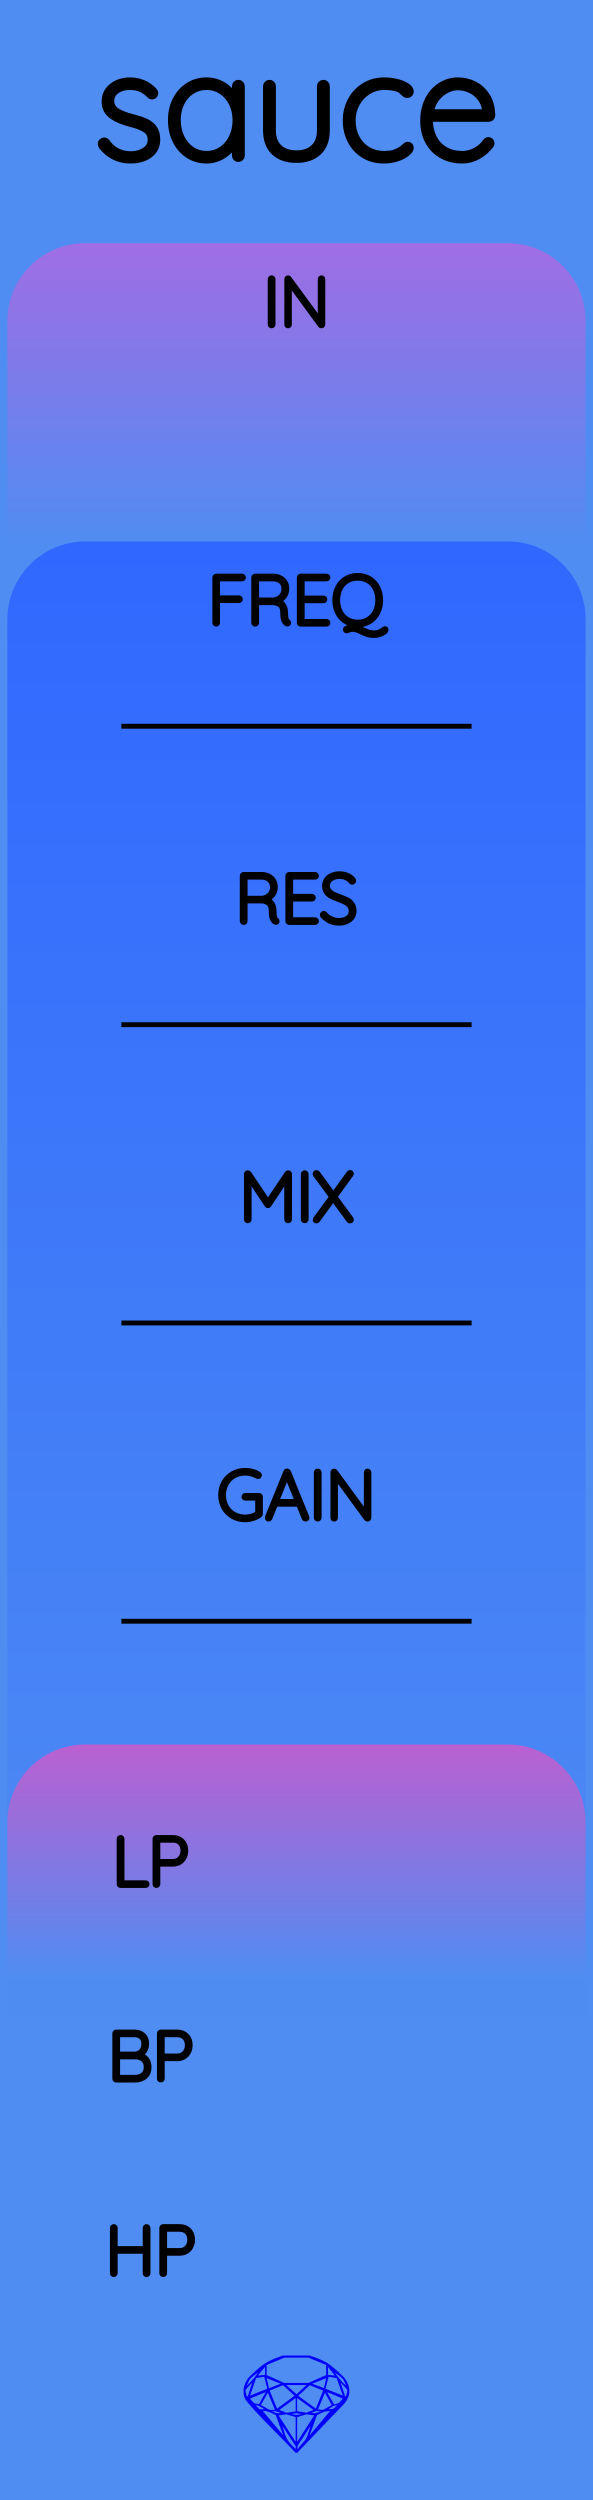
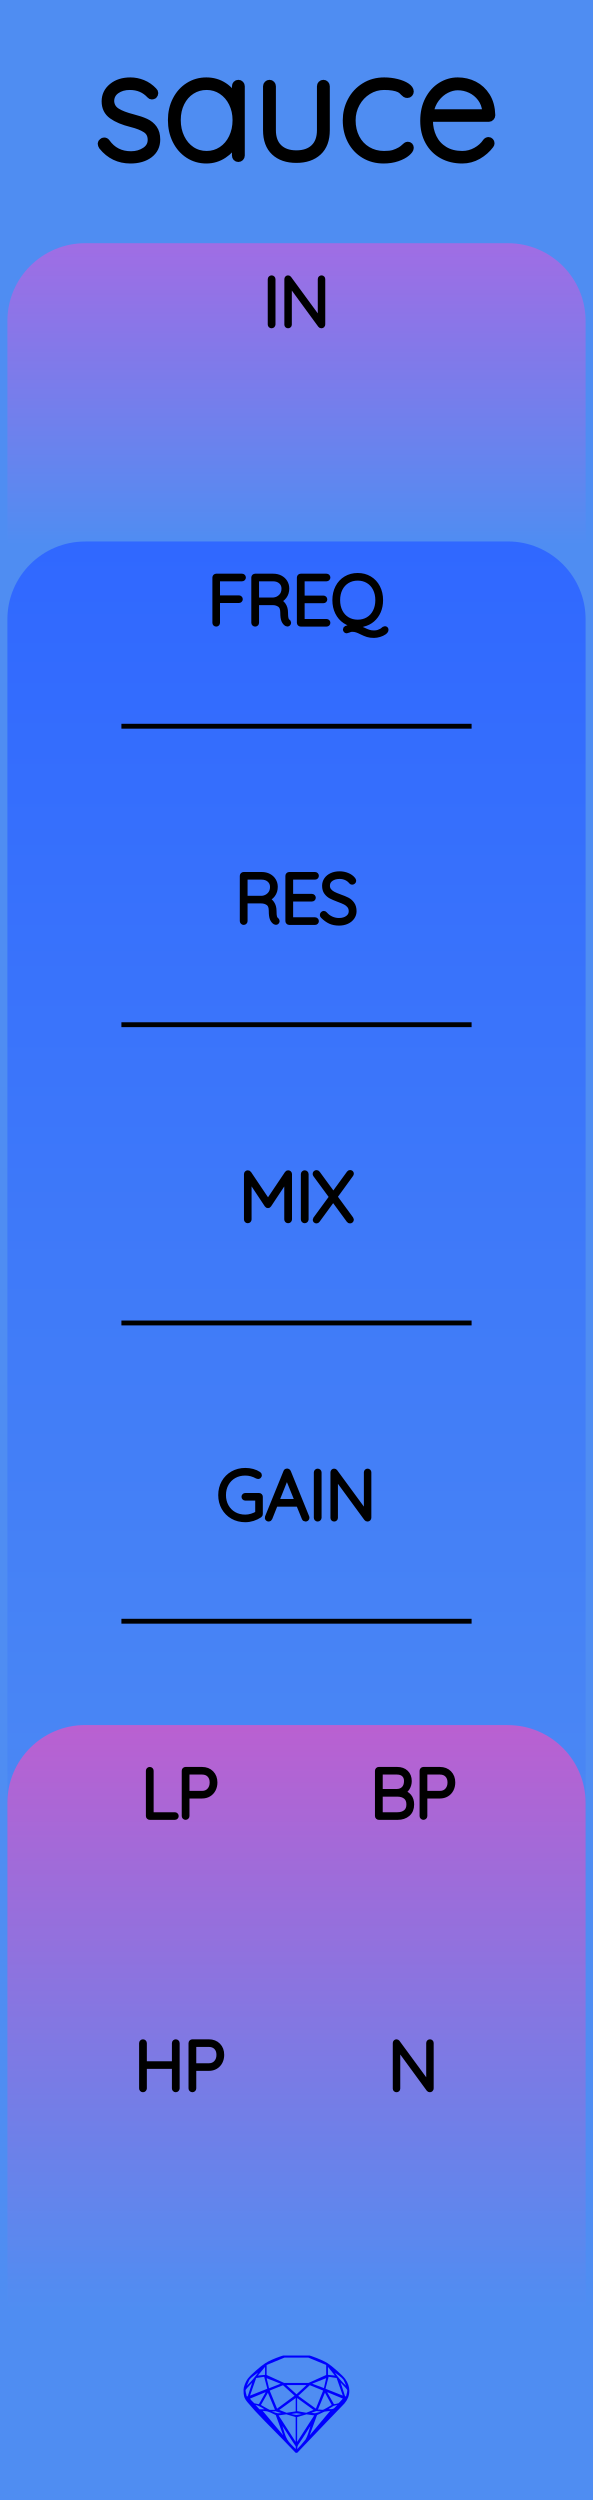
<svg xmlns="http://www.w3.org/2000/svg" width="30.48mm" height="128.50mm" viewBox="0 0 30.48 128.50">
  <g id="PanelLayer">
    <defs>
      <linearGradient id="gradient_in" x1="0" y1="12.5" x2="0" y2="28" gradientUnits="userSpaceOnUse">
        <stop style="stop-color:#a06de4;stop-opacity:1;" offset="0" />
        <stop style="stop-color:#4f8df2;stop-opacity:1;" offset="1" />
      </linearGradient>
      <linearGradient id="gradient_controls" x1="0" y1="27.833" x2="0" y2="104.667" gradientUnits="userSpaceOnUse">
        <stop style="stop-color:#3068ff;stop-opacity:1;" offset="0" />
        <stop style="stop-color:#4f8df2;stop-opacity:1;" offset="1" />
      </linearGradient>
-       <linearGradient id="gradient_out" x1="0" y1="89.667" x2="0" y2="101.667" gradientUnits="userSpaceOnUse">
+       <linearGradient id="gradient_out" x1="0" y1="88.667" x2="0" y2="118.667" gradientUnits="userSpaceOnUse">
        <stop style="stop-color:#ba60d1;stop-opacity:1;" offset="0" />
        <stop style="stop-color:#4f8df2;stop-opacity:1;" offset="1" />
      </linearGradient>
    </defs>
    <rect id="border_rect" width="30.48" height="128.5" x="0" y="0" style="display:inline;fill:#4f8df2;fill-opacity:1;stroke:none;" />
    <path id="model_name" d="M5.197 7.383Q5.197 7.329 5.259 7.282Q5.298 7.243 5.352 7.243Q5.43 7.243 5.477 7.305Q5.927 7.949 6.734 7.949Q7.145 7.949 7.456 7.744Q7.766 7.538 7.766 7.189Q7.766 6.832 7.494 6.653Q7.223 6.475 6.749 6.358Q6.121 6.203 5.76 5.943Q5.399 5.683 5.399 5.21Q5.399 4.752 5.764 4.453Q6.128 4.154 6.703 4.154Q7.021 4.154 7.335 4.278Q7.65 4.403 7.906 4.674Q7.96 4.721 7.96 4.783Q7.96 4.853 7.906 4.907Q7.844 4.938 7.805 4.938Q7.751 4.938 7.712 4.892Q7.308 4.449 6.672 4.449Q6.26 4.449 5.977 4.651Q5.694 4.853 5.694 5.21Q5.717 5.544 6 5.726Q6.284 5.908 6.835 6.048Q7.231 6.149 7.491 6.269Q7.751 6.389 7.906 6.607Q8.061 6.824 8.061 7.173Q8.061 7.662 7.685 7.946Q7.308 8.229 6.703 8.229Q5.818 8.229 5.251 7.53Q5.197 7.445 5.197 7.383ZM12.407 4.434V7.996Q12.407 8.058 12.361 8.105Q12.314 8.151 12.252 8.151Q12.182 8.151 12.139 8.105Q12.097 8.058 12.097 7.996V7.298Q11.903 7.693 11.499 7.961Q11.096 8.229 10.607 8.229Q10.094 8.229 9.683 7.961Q9.272 7.693 9.039 7.224Q8.806 6.754 8.806 6.172Q8.806 5.598 9.043 5.136Q9.279 4.674 9.691 4.414Q10.102 4.154 10.607 4.154Q11.111 4.154 11.515 4.418Q11.918 4.682 12.097 5.124V4.434Q12.097 4.372 12.139 4.325Q12.182 4.278 12.252 4.278Q12.322 4.278 12.364 4.325Q12.407 4.372 12.407 4.434ZM12.128 6.172Q12.128 5.699 11.934 5.303Q11.74 4.907 11.394 4.678Q11.049 4.449 10.622 4.449Q10.195 4.449 9.85 4.67Q9.505 4.892 9.311 5.284Q9.116 5.675 9.116 6.172Q9.116 6.669 9.311 7.072Q9.505 7.476 9.846 7.705Q10.188 7.934 10.622 7.934Q11.049 7.934 11.394 7.705Q11.74 7.476 11.934 7.072Q12.128 6.669 12.128 6.172ZM16.777 4.434V6.692Q16.777 7.429 16.361 7.814Q15.946 8.198 15.232 8.198Q14.518 8.198 14.107 7.814Q13.695 7.429 13.695 6.692V4.434Q13.695 4.372 13.742 4.325Q13.789 4.278 13.851 4.278Q13.921 4.278 13.963 4.325Q14.006 4.372 14.006 4.434V6.692Q14.006 7.274 14.332 7.589Q14.658 7.903 15.232 7.903Q15.814 7.903 16.14 7.589Q16.466 7.274 16.466 6.692V4.434Q16.466 4.372 16.509 4.325Q16.552 4.278 16.622 4.278Q16.691 4.278 16.734 4.325Q16.777 4.372 16.777 4.434ZM21.092 4.705Q21.092 4.767 21.049 4.814Q21.006 4.861 20.944 4.861Q20.875 4.861 20.84 4.837Q20.805 4.814 20.743 4.752Q20.642 4.635 20.533 4.581Q20.254 4.449 19.741 4.449Q19.299 4.449 18.923 4.682Q18.546 4.915 18.325 5.315Q18.104 5.714 18.104 6.188Q18.104 6.684 18.309 7.084Q18.515 7.484 18.892 7.709Q19.268 7.934 19.741 7.934Q20.052 7.934 20.23 7.88Q20.409 7.825 20.587 7.724Q20.712 7.647 20.805 7.554Q20.843 7.515 20.882 7.488Q20.921 7.461 20.96 7.461Q21.022 7.461 21.057 7.499Q21.092 7.538 21.092 7.6Q21.092 7.709 20.913 7.86Q20.735 8.012 20.421 8.12Q20.106 8.229 19.718 8.229Q19.159 8.229 18.721 7.965Q18.282 7.701 18.038 7.235Q17.793 6.77 17.793 6.188Q17.793 5.644 18.038 5.179Q18.282 4.713 18.729 4.434Q19.175 4.154 19.749 4.154Q20.083 4.154 20.397 4.232Q20.712 4.31 20.902 4.438Q21.092 4.566 21.092 4.705ZM25.244 7.36Q25.244 7.414 25.213 7.453Q24.957 7.794 24.577 8.012Q24.196 8.229 23.762 8.229Q23.18 8.229 22.73 7.981Q22.279 7.732 22.027 7.274Q21.775 6.816 21.775 6.211Q21.775 5.59 22.019 5.121Q22.264 4.651 22.667 4.403Q23.071 4.154 23.529 4.154Q23.987 4.154 24.379 4.352Q24.771 4.55 25.019 4.946Q25.267 5.342 25.283 5.924Q25.283 5.986 25.236 6.036Q25.19 6.087 25.128 6.087H22.078V6.188Q22.078 6.669 22.272 7.069Q22.466 7.468 22.846 7.701Q23.226 7.934 23.762 7.934Q24.134 7.934 24.464 7.752Q24.794 7.569 24.98 7.29Q25.035 7.22 25.112 7.22Q25.166 7.22 25.205 7.263Q25.244 7.305 25.244 7.36ZM22.109 5.792H24.965V5.722Q24.926 5.326 24.712 5.043Q24.499 4.76 24.185 4.612Q23.87 4.465 23.529 4.465Q23.242 4.465 22.943 4.616Q22.644 4.767 22.415 5.066Q22.186 5.365 22.109 5.792Z" style="display:inline;stroke:#000000;stroke-width:0.35;stroke-linecap:round;stroke-linejoin:bevel" />
    <path id="sapphire_gemstone" d="m 17.955,122.900 q 0,0.342 -0.243,0.631 -0.044,0.052 -0.204,0.215 -0.187,0.19 -0.785,0.813 l -1.444,1.513 q -0.019,0.003 -0.044,0.003 -0.028,0 -0.041,-0.003 -0.083,-0.083 -0.648,-0.675 -0.469,-0.474 -0.934,-0.948 -0.557,-0.568 -0.898,-0.981 -0.132,-0.16 -0.168,-0.298 -0.028,-0.102 -0.028,-0.342 0,-0.11 0.072,-0.289 0.066,-0.165 0.141,-0.265 0.119,-0.157 0.422,-0.424 0.284,-0.251 0.474,-0.375 0.273,-0.179 0.819,-0.367 0.096,-0.033 0.11,-0.033 h 1.361 q 0.011,0 0.105,0.033 0.568,0.201 0.824,0.367 0.165,0.105 0.474,0.378 0.322,0.284 0.422,0.422 0.215,0.295 0.215,0.626 z m -0.168,-0.273 q -0.033,-0.107 -0.135,-0.309 -0.072,-0.094 -0.209,-0.198 -0.119,-0.085 -0.234,-0.171 0.245,0.364 0.579,0.678 z m -0.573,-0.524 -0.358,-0.446 v 0.411 z m 0.637,0.758 q 0,-0.052 -0.342,-0.394 l 0.229,0.703 h 0.05 q 0.063,-0.218 0.063,-0.309 z m -0.232,0.273 -0.317,-0.904 -0.411,-0.063 -0.16,0.615 z m 0.003,0.154 -0.772,-0.32 h -0.03 l 0.345,0.606 q 0.08,-0.003 0.234,-0.047 0.025,-0.014 0.223,-0.24 z m -0.857,-1.05 -0.719,0.284 0.604,0.226 z m 0,-0.163 v -0.515 l -0.918,-0.38 h -1.224 l -0.918,0.38 v 0.515 l 0.898,0.408 h 1.254 z m 0.573,1.538 q -0.069,0.011 -0.198,0.052 -0.085,0.055 -0.259,0.163 0.019,0 0.063,0.003 0.041,0 0.063,0 0.119,0 0.19,-0.069 0.072,-0.072 0.141,-0.149 z m -0.289,0.003 -0.347,-0.631 -0.364,0.879 q 0.025,-0.017 0.066,-0.017 0.03,0 0.085,0.011 0.058,0.008 0.088,0.008 0.05,0 0.229,-0.107 0.229,-0.138 0.243,-0.143 z m -0.441,-0.741 -0.684,-0.276 -0.593,0.548 0.904,0.656 z m -0.854,-0.284 h -1.036 l 0.524,0.474 z m 0.75,1.367 q -0.229,-0.03 -0.229,-0.03 -0.036,0 -0.273,0.094 l 0.19,0.019 q 0.011,0 0.311,-0.083 z m -0.389,-0.088 -0.843,-0.612 v 0.675 l 0.471,0.083 z m 0.854,0.05 q -0.099,0.006 -0.295,0.039 -0.011,0.003 -0.378,0.176 -0.13,0.347 -0.38,1.042 z m -2.544,-1.397 -0.719,-0.284 0.124,0.518 z m -0.802,-0.455 v -0.411 l -0.367,0.446 z m 1.516,1.072 -0.593,-0.54 -0.684,0.276 0.38,0.929 z m 0.369,0.943 q -0.033,-0.003 -0.135,-0.025 -0.085,-0.017 -0.138,-0.017 -0.052,0 -0.138,0.017 -0.102,0.022 -0.135,0.025 0.265,0.047 0.273,0.047 0.008,0 0.273,-0.047 z m -0.309,-0.138 v -0.686 l -0.843,0.612 0.372,0.146 z m 0.951,0.207 -0.397,-0.055 -0.48,0.141 v 1.276 z m -2.888,-2.202 q -0.119,0.085 -0.234,0.174 -0.146,0.107 -0.209,0.196 -0.044,0.105 -0.135,0.314 0.369,-0.364 0.579,-0.684 z m 0.477,0.832 -0.16,-0.615 -0.411,0.063 -0.317,0.904 z m 0.394,1.083 -0.364,-0.879 -0.356,0.631 q 0.435,0.251 0.452,0.251 0.091,0 0.267,-0.003 z m 1.822,0.83 q -0.132,0.212 -0.405,0.634 -0.077,0.107 -0.22,0.328 -0.058,0.105 -0.055,0.226 0.16,-0.152 0.433,-0.496 0.077,-0.13 0.141,-0.339 0.055,-0.176 0.107,-0.353 z m -1.494,-0.661 -0.27,-0.088 -0.008,-0.011 q -0.025,0 -0.107,0.011 -0.066,0.006 -0.107,0.006 0.273,0.091 0.311,0.091 0.025,0 0.182,-0.008 z m -0.81,-1.064 h -0.03 l -0.772,0.32 q 0.066,0.097 0.223,0.24 0.077,0.014 0.234,0.047 z m -0.689,-0.502 q -0.342,0.347 -0.342,0.394 0,0.08 0.063,0.309 h 0.05 z m 2.235,3.045 v -1.276 l -0.48,-0.141 -0.397,0.055 z m -1.607,-1.676 q -0.256,-0.182 -0.458,-0.223 0.066,0.077 0.204,0.223 z m 1.61,2.045 v -0.138 l -0.684,-1.05 q 0.052,0.176 0.107,0.353 0.063,0.209 0.141,0.339 0.069,0.119 0.204,0.259 0.116,0.119 0.232,0.237 z m -0.645,-0.706 q -0.116,-0.328 -0.38,-1.042 -0.135,-0.066 -0.273,-0.13 -0.16,-0.072 -0.289,-0.072 -0.052,0 -0.11,-0.014 z" style="stroke-width:0;fill:#0000ff;stroke:#2e2114;stroke-linecap:square;stroke-opacity:1" />
    <path id="in_art" d="M 0.38,28.00 L 0.38,16.50 A 4 4 0 0 1 4.38 12.5 L 26.10,12.50 A 4 4 0 0 1 30.1 16.5 L 30.10,12.50 L 30.10,28.00 z" style="fill:url(#gradient_in);fill-opacity:1;stroke-width:0;" />
    <path id="controls_art" d="M 0.38,104.67 L 0.38,31.83 A 4 4 0 0 1 4.38 27.833 L 26.10,27.83 A 4 4 0 0 1 30.1 31.833 L 30.10,27.83 L 30.10,104.67 z" style="fill:url(#gradient_controls);fill-opacity:1;stroke-width:0;" />
-     <path id="out_art" d="M 0.38,101.67 L 0.38,93.67 A 4 4 0 0 1 4.38 89.667 L 26.10,89.67 A 4 4 0 0 1 30.1 93.667 L 30.10,89.67 L 30.10,101.67 z" style="fill:url(#gradient_out);fill-opacity:1;stroke-width:0;" />
+     <path id="out_art" d="M 0.38,118.67 L 0.38,92.67 A 4 4 0 0 1 4.38 88.667 L 26.10,88.67 A 4 4 0 0 1 30.1 92.667 L 30.10,88.67 L 30.10,118.67 z" style="fill:url(#gradient_out);fill-opacity:1;stroke-width:0;" />
    <path d="M13.961 16.749Q13.926 16.749 13.906 16.728Q13.887 16.706 13.887 16.675V14.354Q13.887 14.322 13.908 14.301Q13.929 14.279 13.961 14.279Q13.993 14.279 14.014 14.301Q14.035 14.322 14.035 14.354V16.675Q14.032 16.706 14.011 16.728Q13.989 16.749 13.961 16.749ZM16.593 14.346V16.671Q16.593 16.71 16.572 16.729Q16.551 16.749 16.519 16.749Q16.483 16.749 16.462 16.721L14.875 14.551V16.689Q14.875 16.714 14.855 16.731Q14.836 16.749 14.808 16.749Q14.776 16.749 14.758 16.731Q14.741 16.714 14.741 16.689V14.35Q14.741 14.315 14.76 14.297Q14.78 14.279 14.804 14.279Q14.836 14.279 14.857 14.304L16.459 16.488V14.346Q16.459 14.318 16.478 14.299Q16.498 14.279 16.526 14.279Q16.558 14.279 16.575 14.299Q16.593 14.318 16.593 14.346Z" style="stroke:#000000;stroke-width:0.25;stroke-linecap:round;stroke-linejoin:bevel" />
-     <path d="M7.56 96.845Q7.56 96.877 7.539 96.896Q7.518 96.915 7.49 96.915H6.195Q6.163 96.915 6.144 96.894Q6.124 96.873 6.124 96.845V94.517Q6.124 94.488 6.145 94.467Q6.167 94.446 6.198 94.446Q6.23 94.446 6.251 94.467Q6.272 94.488 6.272 94.517V96.774H7.49Q7.518 96.774 7.539 96.796Q7.56 96.817 7.56 96.845ZM9.55 95.12Q9.55 95.317 9.467 95.478Q9.384 95.638 9.232 95.728Q9.081 95.818 8.883 95.818H8.114V96.845Q8.114 96.873 8.091 96.894Q8.068 96.915 8.04 96.915Q8.008 96.915 7.987 96.894Q7.966 96.873 7.966 96.845V94.517Q7.966 94.488 7.987 94.467Q8.008 94.446 8.036 94.446H8.883Q9.183 94.446 9.366 94.633Q9.55 94.82 9.55 95.12ZM9.402 95.12Q9.402 94.876 9.262 94.732Q9.123 94.587 8.883 94.587H8.114V95.677H8.883Q9.119 95.677 9.26 95.52Q9.402 95.363 9.402 95.12Z" style="stroke:#000000;stroke-width:0.25;stroke-linecap:round;stroke-linejoin:bevel" />
-     <path d="M7.662 106.249Q7.662 106.57 7.46 106.743Q7.257 106.916 6.943 106.916H5.969Q5.941 106.916 5.92 106.894Q5.899 106.873 5.899 106.845V104.517Q5.899 104.488 5.92 104.467Q5.941 104.446 5.969 104.446H6.918Q7.2 104.446 7.37 104.608Q7.539 104.771 7.539 105.046Q7.539 105.243 7.44 105.404Q7.341 105.564 7.165 105.624Q7.391 105.667 7.527 105.829Q7.662 105.991 7.662 106.249ZM6.9 104.587H6.047V105.578H6.9Q7.119 105.575 7.255 105.436Q7.391 105.296 7.391 105.042Q7.391 104.834 7.262 104.711Q7.133 104.587 6.9 104.587ZM7.514 106.249Q7.514 105.988 7.352 105.855Q7.19 105.723 6.925 105.723H6.047V106.774H6.925Q7.19 106.774 7.352 106.642Q7.514 106.51 7.514 106.249ZM9.776 105.12Q9.776 105.317 9.693 105.478Q9.61 105.638 9.458 105.728Q9.306 105.818 9.109 105.818H8.34V106.845Q8.34 106.873 8.317 106.894Q8.294 106.916 8.266 106.916Q8.234 106.916 8.213 106.894Q8.192 106.873 8.192 106.845V104.517Q8.192 104.488 8.213 104.467Q8.234 104.446 8.262 104.446H9.109Q9.409 104.446 9.592 104.633Q9.776 104.82 9.776 105.12ZM9.627 105.12Q9.627 104.876 9.488 104.732Q9.349 104.587 9.109 104.587H8.34V105.677H9.109Q9.345 105.677 9.486 105.52Q9.627 105.363 9.627 105.12Z" style="stroke:#000000;stroke-width:0.25;stroke-linecap:round;stroke-linejoin:bevel" />
-     <path d="M7.609 114.52V116.841Q7.606 116.873 7.585 116.894Q7.564 116.916 7.535 116.916Q7.5 116.916 7.481 116.894Q7.461 116.873 7.461 116.841V115.716H5.923V116.841Q5.92 116.873 5.899 116.894Q5.877 116.916 5.849 116.916Q5.814 116.916 5.794 116.894Q5.775 116.873 5.775 116.841V114.52Q5.775 114.488 5.796 114.467Q5.817 114.446 5.849 114.446Q5.881 114.446 5.902 114.467Q5.923 114.488 5.923 114.52V115.575H7.461V114.52Q7.461 114.488 7.482 114.467Q7.504 114.446 7.535 114.446Q7.567 114.446 7.588 114.467Q7.609 114.488 7.609 114.52ZM9.899 115.12Q9.899 115.317 9.816 115.478Q9.733 115.638 9.582 115.728Q9.43 115.818 9.232 115.818H8.463V116.845Q8.463 116.873 8.44 116.894Q8.417 116.916 8.389 116.916Q8.357 116.916 8.336 116.894Q8.315 116.873 8.315 116.845V114.517Q8.315 114.488 8.336 114.467Q8.357 114.446 8.386 114.446H9.232Q9.532 114.446 9.716 114.633Q9.899 114.82 9.899 115.12ZM9.751 115.12Q9.751 114.876 9.611 114.732Q9.472 114.587 9.232 114.587H8.463V115.677H9.232Q9.469 115.677 9.61 115.52Q9.751 115.363 9.751 115.12Z" style="stroke:#000000;stroke-width:0.25;stroke-linecap:round;stroke-linejoin:bevel" />
+     <path d="M9.06 93.345Q9.06 93.377 9.039 93.396Q9.018 93.415 8.99 93.415H7.695Q7.663 93.415 7.644 93.394Q7.624 93.373 7.624 93.345V91.017Q7.624 90.988 7.645 90.967Q7.667 90.946 7.698 90.946Q7.73 90.946 7.751 90.967Q7.772 90.988 7.772 91.017V93.274H8.99Q9.018 93.274 9.039 93.296Q9.06 93.317 9.06 93.345ZM11.05 91.62Q11.05 91.817 10.967 91.978Q10.884 92.138 10.732 92.228Q10.581 92.318 10.383 92.318H9.614V93.345Q9.614 93.373 9.591 93.394Q9.568 93.415 9.54 93.415Q9.508 93.415 9.487 93.394Q9.466 93.373 9.466 93.345V91.017Q9.466 90.988 9.487 90.967Q9.508 90.946 9.536 90.946H10.383Q10.683 90.946 10.866 91.133Q11.05 91.32 11.05 91.62ZM10.902 91.62Q10.902 91.376 10.762 91.232Q10.623 91.087 10.383 91.087H9.614V92.177H10.383Q10.619 92.177 10.761 92.02Q10.902 91.863 10.902 91.62Z" style="stroke:#000000;stroke-width:0.25;stroke-linecap:round;stroke-linejoin:bevel" />
+     <path d="M21.162 92.749Q21.162 93.07 20.959 93.243Q20.757 93.415 20.443 93.415H19.469Q19.441 93.415 19.42 93.394Q19.398 93.373 19.398 93.345V91.017Q19.398 90.988 19.42 90.967Q19.441 90.946 19.469 90.946H20.418Q20.7 90.946 20.87 91.108Q21.039 91.271 21.039 91.546Q21.039 91.743 20.94 91.904Q20.841 92.064 20.665 92.124Q20.891 92.167 21.027 92.329Q21.162 92.491 21.162 92.749ZM20.4 91.087H19.547V92.079H20.4Q20.619 92.075 20.755 91.936Q20.891 91.796 20.891 91.542Q20.891 91.334 20.762 91.211Q20.633 91.087 20.4 91.087ZM21.014 92.749Q21.014 92.488 20.852 92.355Q20.69 92.223 20.425 92.223H19.547V93.274H20.425Q20.69 93.274 20.852 93.142Q21.014 93.01 21.014 92.749ZM23.276 91.62Q23.276 91.817 23.193 91.978Q23.11 92.138 22.958 92.228Q22.806 92.318 22.609 92.318H21.84V93.345Q21.84 93.373 21.817 93.394Q21.794 93.415 21.766 93.415Q21.734 93.415 21.713 93.394Q21.692 93.373 21.692 93.345V91.017Q21.692 90.988 21.713 90.967Q21.734 90.946 21.762 90.946H22.609Q22.909 90.946 23.092 91.133Q23.276 91.32 23.276 91.62ZM23.127 91.62Q23.127 91.376 22.988 91.232Q22.849 91.087 22.609 91.087H21.84V92.177H22.609Q22.845 92.177 22.986 92.02Q23.127 91.863 23.127 91.62Z" style="stroke:#000000;stroke-width:0.25;stroke-linecap:round;stroke-linejoin:bevel" />
+     <path d="M9.109 105.02V107.341Q9.106 107.373 9.085 107.394Q9.064 107.416 9.035 107.416Q9 107.416 8.981 107.394Q8.961 107.373 8.961 107.341V106.216H7.423V107.341Q7.42 107.373 7.399 107.394Q7.377 107.416 7.349 107.416Q7.314 107.416 7.294 107.394Q7.275 107.373 7.275 107.341V105.02Q7.275 104.988 7.296 104.967Q7.317 104.946 7.349 104.946Q7.381 104.946 7.402 104.967Q7.423 104.988 7.423 105.02V106.075H8.961V105.02Q8.961 104.988 8.982 104.967Q9.004 104.946 9.035 104.946Q9.067 104.946 9.088 104.967Q9.109 104.988 9.109 105.02ZM11.399 105.62Q11.399 105.817 11.316 105.978Q11.233 106.138 11.082 106.228Q10.93 106.318 10.732 106.318H9.963V107.345Q9.963 107.373 9.94 107.394Q9.917 107.416 9.889 107.416Q9.857 107.416 9.836 107.394Q9.815 107.373 9.815 107.345V105.017Q9.815 104.988 9.836 104.967Q9.857 104.946 9.886 104.946H10.732Q11.032 104.946 11.216 105.133Q11.399 105.32 11.399 105.62ZM11.251 105.62Q11.251 105.376 11.111 105.232Q10.972 105.087 10.732 105.087H9.963V106.177H10.732Q10.969 106.177 11.11 106.02Q11.251 105.863 11.251 105.62Z" style="stroke:#000000;stroke-width:0.25;stroke-linecap:round;stroke-linejoin:bevel" />
+     <path d="M22.166 105.013V107.338Q22.166 107.377 22.145 107.396Q22.124 107.416 22.092 107.416Q22.057 107.416 22.035 107.387L20.448 105.218V107.356Q20.448 107.38 20.429 107.398Q20.409 107.416 20.381 107.416Q20.349 107.416 20.332 107.398Q20.314 107.38 20.314 107.356V105.017Q20.314 104.981 20.333 104.964Q20.353 104.946 20.378 104.946Q20.409 104.946 20.43 104.971L22.032 107.154V105.013Q22.032 104.985 22.051 104.965Q22.071 104.946 22.099 104.946Q22.131 104.946 22.148 104.965Q22.166 104.985 22.166 105.013Z" style="stroke:#000000;stroke-width:0.25;stroke-linecap:round;stroke-linejoin:bevel" />
    <path d="M12.513 29.683Q12.513 29.715 12.492 29.734Q12.471 29.754 12.443 29.754H11.183V30.727H12.284Q12.312 30.727 12.333 30.749Q12.354 30.77 12.354 30.798Q12.354 30.83 12.333 30.849Q12.312 30.869 12.284 30.869H11.183V32.012Q11.183 32.04 11.164 32.061Q11.144 32.082 11.113 32.082Q11.081 32.082 11.061 32.061Q11.042 32.04 11.042 32.012V29.683Q11.042 29.655 11.063 29.634Q11.084 29.613 11.113 29.613H12.443Q12.471 29.613 12.492 29.634Q12.513 29.655 12.513 29.683ZM14.838 32.008Q14.838 32.04 14.818 32.059Q14.799 32.079 14.771 32.079Q14.75 32.079 14.739 32.072Q14.644 32.019 14.587 31.893Q14.531 31.768 14.531 31.482Q14.531 31.193 14.376 31.086Q14.22 30.978 14.016 30.978H13.19V32.012Q13.19 32.04 13.169 32.061Q13.148 32.082 13.116 32.082Q13.085 32.082 13.063 32.061Q13.042 32.04 13.042 32.012V29.683Q13.042 29.655 13.063 29.634Q13.085 29.613 13.113 29.613H14.044Q14.249 29.613 14.407 29.696Q14.566 29.779 14.654 29.923Q14.743 30.068 14.743 30.251Q14.743 30.488 14.617 30.657Q14.492 30.826 14.291 30.886Q14.46 30.939 14.57 31.096Q14.679 31.253 14.679 31.482Q14.679 31.719 14.709 31.812Q14.739 31.906 14.799 31.945Q14.838 31.969 14.838 32.008ZM14.062 30.837Q14.284 30.816 14.439 30.66Q14.594 30.505 14.594 30.255Q14.594 30.036 14.439 29.895Q14.284 29.754 14.026 29.754H13.19V30.837ZM16.856 32.012Q16.856 32.043 16.835 32.063Q16.813 32.082 16.785 32.082H15.455Q15.427 32.082 15.406 32.061Q15.385 32.04 15.385 32.012V29.683Q15.385 29.655 15.406 29.634Q15.427 29.613 15.455 29.613H16.785Q16.813 29.613 16.835 29.634Q16.856 29.655 16.856 29.683Q16.856 29.715 16.835 29.734Q16.813 29.754 16.785 29.754H15.533V30.738H16.626Q16.655 30.738 16.676 30.759Q16.697 30.78 16.697 30.809Q16.697 30.84 16.676 30.86Q16.655 30.879 16.626 30.879H15.533V31.941H16.785Q16.813 31.941 16.835 31.962Q16.856 31.983 16.856 32.012ZM19.844 32.371Q19.844 32.438 19.745 32.507Q19.646 32.576 19.5 32.62Q19.353 32.664 19.223 32.664Q19.029 32.664 18.895 32.622Q18.761 32.58 18.588 32.495Q18.443 32.421 18.337 32.386Q18.232 32.35 18.094 32.35Q18.045 32.35 18.004 32.363Q17.963 32.375 17.907 32.4Q17.843 32.428 17.822 32.428Q17.794 32.428 17.773 32.407Q17.752 32.386 17.752 32.354Q17.752 32.312 17.791 32.294L18.306 32.114Q17.985 32.096 17.736 31.93Q17.487 31.765 17.348 31.484Q17.209 31.204 17.209 30.847Q17.209 30.477 17.358 30.188Q17.508 29.898 17.776 29.738Q18.045 29.577 18.387 29.577Q18.729 29.577 18.997 29.738Q19.265 29.898 19.415 30.188Q19.565 30.477 19.565 30.847Q19.565 31.165 19.454 31.422Q19.343 31.68 19.14 31.853Q18.937 32.026 18.672 32.086L18.239 32.227Q18.348 32.237 18.442 32.273Q18.535 32.308 18.666 32.371Q18.835 32.453 18.951 32.491Q19.068 32.53 19.223 32.53Q19.353 32.53 19.447 32.497Q19.54 32.463 19.629 32.414Q19.657 32.4 19.696 32.361Q19.717 32.34 19.74 32.326Q19.763 32.312 19.784 32.312Q19.812 32.312 19.828 32.327Q19.844 32.343 19.844 32.371ZM18.387 31.976Q18.687 31.976 18.921 31.835Q19.156 31.694 19.286 31.437Q19.417 31.179 19.417 30.847Q19.417 30.516 19.286 30.258Q19.156 30.001 18.921 29.86Q18.687 29.719 18.387 29.719Q18.087 29.719 17.852 29.86Q17.618 30.001 17.487 30.258Q17.357 30.516 17.357 30.847Q17.357 31.179 17.487 31.437Q17.618 31.694 17.852 31.835Q18.087 31.976 18.387 31.976Z" style="stroke:#000000;stroke-width:0.25;stroke-linecap:round;stroke-linejoin:bevel" />
    <path d="M 6.24,37.33 L 24.24,37.33 z " style="stroke:#000000;stroke-width:0.25;stroke-linecap:round;stroke-linejoin:bevel;stroke-dasharray:none" />
    <path d="M14.247 47.341Q14.247 47.373 14.227 47.393Q14.208 47.412 14.18 47.412Q14.159 47.412 14.148 47.405Q14.053 47.352 13.996 47.227Q13.94 47.102 13.94 46.816Q13.94 46.526 13.785 46.419Q13.63 46.311 13.425 46.311H12.6V47.345Q12.6 47.373 12.578 47.394Q12.557 47.416 12.525 47.416Q12.494 47.416 12.473 47.394Q12.451 47.373 12.451 47.345V45.017Q12.451 44.988 12.473 44.967Q12.494 44.946 12.522 44.946H13.453Q13.658 44.946 13.816 45.029Q13.975 45.112 14.063 45.257Q14.152 45.401 14.152 45.585Q14.152 45.821 14.026 45.99Q13.901 46.16 13.7 46.22Q13.87 46.273 13.979 46.429Q14.088 46.587 14.088 46.816Q14.088 47.052 14.118 47.146Q14.148 47.239 14.208 47.278Q14.247 47.303 14.247 47.341ZM13.471 46.17Q13.693 46.149 13.848 45.994Q14.004 45.839 14.004 45.588Q14.004 45.369 13.848 45.228Q13.693 45.087 13.435 45.087H12.6V46.17ZM16.265 47.345Q16.265 47.377 16.244 47.396Q16.223 47.416 16.194 47.416H14.864Q14.836 47.416 14.815 47.394Q14.794 47.373 14.794 47.345V45.017Q14.794 44.988 14.815 44.967Q14.836 44.946 14.864 44.946H16.194Q16.223 44.946 16.244 44.967Q16.265 44.988 16.265 45.017Q16.265 45.048 16.244 45.068Q16.223 45.087 16.194 45.087H14.942V46.071H16.035Q16.064 46.071 16.085 46.093Q16.106 46.114 16.106 46.142Q16.106 46.174 16.085 46.193Q16.064 46.212 16.035 46.212H14.942V47.274H16.194Q16.223 47.274 16.244 47.296Q16.265 47.317 16.265 47.345ZM16.586 47.08Q16.565 47.059 16.565 47.027Q16.565 46.999 16.589 46.973Q16.614 46.946 16.642 46.946Q16.674 46.946 16.702 46.978Q16.84 47.14 17.029 47.225Q17.217 47.31 17.425 47.31Q17.697 47.31 17.873 47.179Q18.05 47.049 18.05 46.833Q18.046 46.664 17.958 46.555Q17.87 46.445 17.741 46.38Q17.612 46.315 17.39 46.234Q17.147 46.142 17.011 46.071Q16.875 46.001 16.778 45.87Q16.681 45.74 16.681 45.528Q16.681 45.355 16.776 45.214Q16.872 45.073 17.048 44.992Q17.224 44.911 17.457 44.911Q17.665 44.911 17.852 44.987Q18.039 45.062 18.149 45.2Q18.184 45.249 18.184 45.274Q18.184 45.302 18.157 45.325Q18.131 45.348 18.099 45.348Q18.071 45.348 18.053 45.327Q17.955 45.2 17.799 45.126Q17.644 45.052 17.457 45.052Q17.189 45.052 17.011 45.179Q16.833 45.306 16.833 45.525Q16.833 45.676 16.919 45.782Q17.006 45.888 17.136 45.953Q17.267 46.019 17.461 46.089Q17.708 46.177 17.852 46.251Q17.997 46.325 18.099 46.467Q18.202 46.608 18.202 46.84Q18.202 47.003 18.106 47.144Q18.011 47.285 17.833 47.368Q17.655 47.451 17.425 47.451Q17.164 47.451 16.97 47.361Q16.776 47.271 16.586 47.08Z" style="stroke:#000000;stroke-width:0.25;stroke-linecap:round;stroke-linejoin:bevel" />
    <path d="M 6.24,52.67 L 24.24,52.67 z " style="stroke:#000000;stroke-width:0.25;stroke-linecap:round;stroke-linejoin:bevel;stroke-dasharray:none" />
    <path d="M14.884 60.35V62.678Q14.884 62.706 14.861 62.728Q14.838 62.749 14.81 62.749Q14.778 62.749 14.757 62.728Q14.736 62.706 14.736 62.678V60.569L13.825 61.944Q13.808 61.973 13.776 61.973Q13.737 61.973 13.72 61.944L12.806 60.565V62.678Q12.806 62.706 12.785 62.728Q12.764 62.749 12.735 62.749Q12.704 62.749 12.684 62.728Q12.665 62.706 12.665 62.678V60.35Q12.665 60.325 12.684 60.302Q12.704 60.279 12.732 60.279Q12.778 60.279 12.799 60.311L13.776 61.765L14.753 60.311Q14.781 60.272 14.82 60.279Q14.848 60.283 14.866 60.302Q14.884 60.322 14.884 60.35ZM15.663 62.749Q15.628 62.749 15.609 62.728Q15.589 62.706 15.589 62.675V60.353Q15.589 60.322 15.61 60.301Q15.632 60.279 15.663 60.279Q15.695 60.279 15.716 60.301Q15.737 60.322 15.737 60.353V62.675Q15.734 62.706 15.713 62.728Q15.692 62.749 15.663 62.749ZM18.045 62.647Q18.062 62.671 18.062 62.689Q18.062 62.721 18.041 62.74Q18.02 62.759 17.988 62.759Q17.949 62.759 17.932 62.731L17.124 61.63L16.32 62.731Q16.302 62.759 16.267 62.759Q16.235 62.759 16.217 62.74Q16.2 62.721 16.2 62.699Q16.2 62.682 16.217 62.654L17.046 61.521L16.21 60.382Q16.196 60.364 16.196 60.339Q16.196 60.308 16.217 60.288Q16.238 60.269 16.267 60.269Q16.309 60.269 16.327 60.297L17.134 61.401L17.939 60.294Q17.96 60.265 17.992 60.265Q18.023 60.265 18.043 60.281Q18.062 60.297 18.062 60.322Q18.062 60.346 18.045 60.371L17.216 61.514Z" style="stroke:#000000;stroke-width:0.25;stroke-linecap:round;stroke-linejoin:bevel" />
    <path d="M 6.24,68.00 L 24.24,68.00 z " style="stroke:#000000;stroke-width:0.25;stroke-linecap:round;stroke-linejoin:bevel;stroke-dasharray:none" />
    <path d="M13.384 76.936V77.821Q13.384 77.863 13.353 77.885Q13.19 77.994 12.998 78.056Q12.806 78.117 12.608 78.117Q12.245 78.117 11.957 77.953Q11.67 77.789 11.506 77.5Q11.342 77.211 11.342 76.847Q11.342 76.484 11.506 76.195Q11.67 75.906 11.957 75.742Q12.245 75.577 12.608 75.577Q12.806 75.577 12.984 75.625Q13.162 75.673 13.303 75.768Q13.335 75.789 13.335 75.828Q13.335 75.86 13.312 75.879Q13.289 75.898 13.268 75.898Q13.25 75.898 13.222 75.884Q12.926 75.719 12.608 75.719Q12.284 75.719 12.03 75.863Q11.776 76.008 11.633 76.265Q11.49 76.523 11.49 76.847Q11.49 77.172 11.633 77.43Q11.776 77.687 12.03 77.832Q12.284 77.976 12.608 77.976Q12.771 77.976 12.938 77.925Q13.106 77.874 13.243 77.789V77.006H12.608Q12.58 77.006 12.559 76.985Q12.538 76.964 12.538 76.936Q12.538 76.904 12.559 76.885Q12.58 76.865 12.608 76.865H13.314Q13.346 76.865 13.365 76.886Q13.384 76.907 13.384 76.936ZM15.78 78.015Q15.78 78.047 15.759 78.064Q15.737 78.082 15.706 78.082Q15.681 78.082 15.662 78.07Q15.642 78.058 15.635 78.036L15.339 77.31L15.342 77.317H14.161L13.875 78.036Q13.857 78.082 13.811 78.082Q13.78 78.082 13.76 78.064Q13.741 78.047 13.737 78.022Q13.734 78.008 13.741 77.987L14.69 75.651Q14.7 75.623 14.716 75.615Q14.732 75.606 14.757 75.606Q14.81 75.606 14.827 75.651L15.776 77.987Q15.78 77.998 15.78 78.015ZM14.217 77.175H15.286L14.746 75.846ZM16.33 78.082Q16.295 78.082 16.275 78.061Q16.256 78.04 16.256 78.008V75.687Q16.256 75.655 16.277 75.634Q16.298 75.613 16.33 75.613Q16.362 75.613 16.383 75.634Q16.404 75.655 16.404 75.687V78.008Q16.401 78.04 16.38 78.061Q16.358 78.082 16.33 78.082ZM18.962 75.68V78.005Q18.962 78.043 18.941 78.063Q18.919 78.082 18.888 78.082Q18.852 78.082 18.831 78.054L17.244 75.884V78.022Q17.244 78.047 17.224 78.064Q17.205 78.082 17.177 78.082Q17.145 78.082 17.127 78.064Q17.11 78.047 17.11 78.022V75.683Q17.11 75.648 17.129 75.63Q17.148 75.613 17.173 75.613Q17.205 75.613 17.226 75.637L18.828 77.821V75.68Q18.828 75.651 18.847 75.632Q18.867 75.613 18.895 75.613Q18.927 75.613 18.944 75.632Q18.962 75.651 18.962 75.68Z" style="stroke:#000000;stroke-width:0.25;stroke-linecap:round;stroke-linejoin:bevel" />
    <path d="M 6.24,83.33 L 24.24,83.33 z " style="stroke:#000000;stroke-width:0.25;stroke-linecap:round;stroke-linejoin:bevel;stroke-dasharray:none" />
  </g>
</svg>
